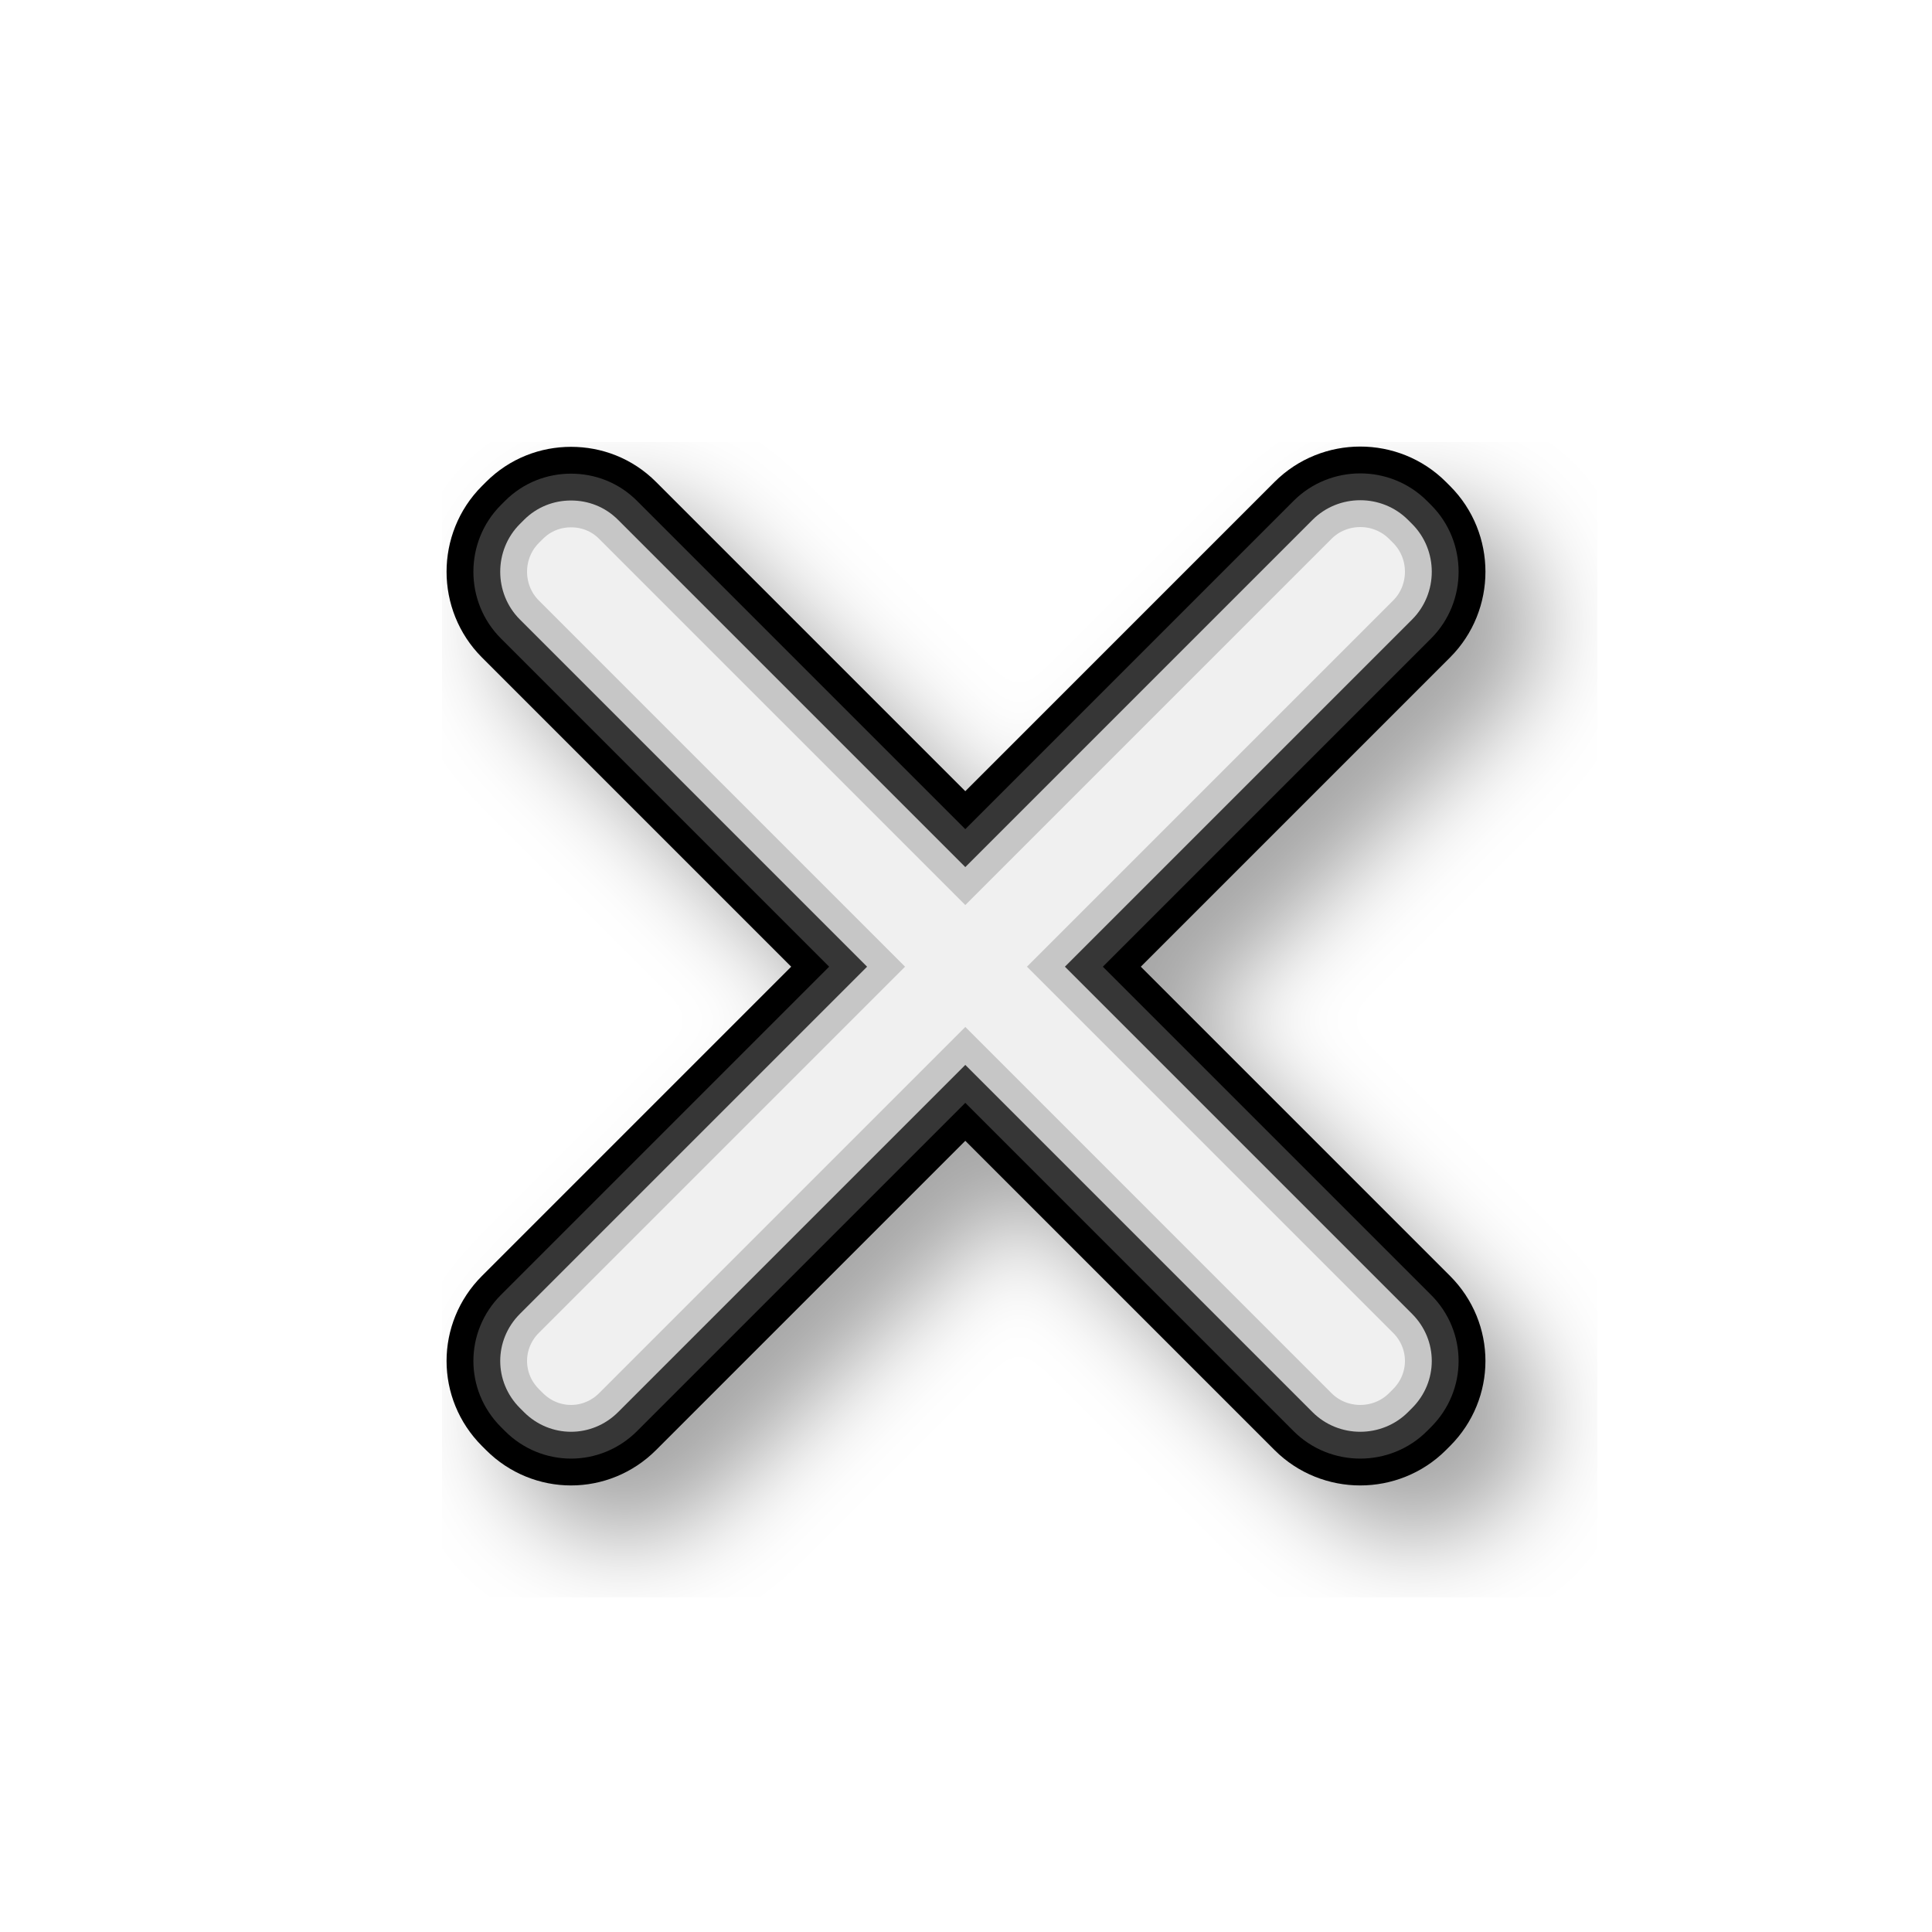
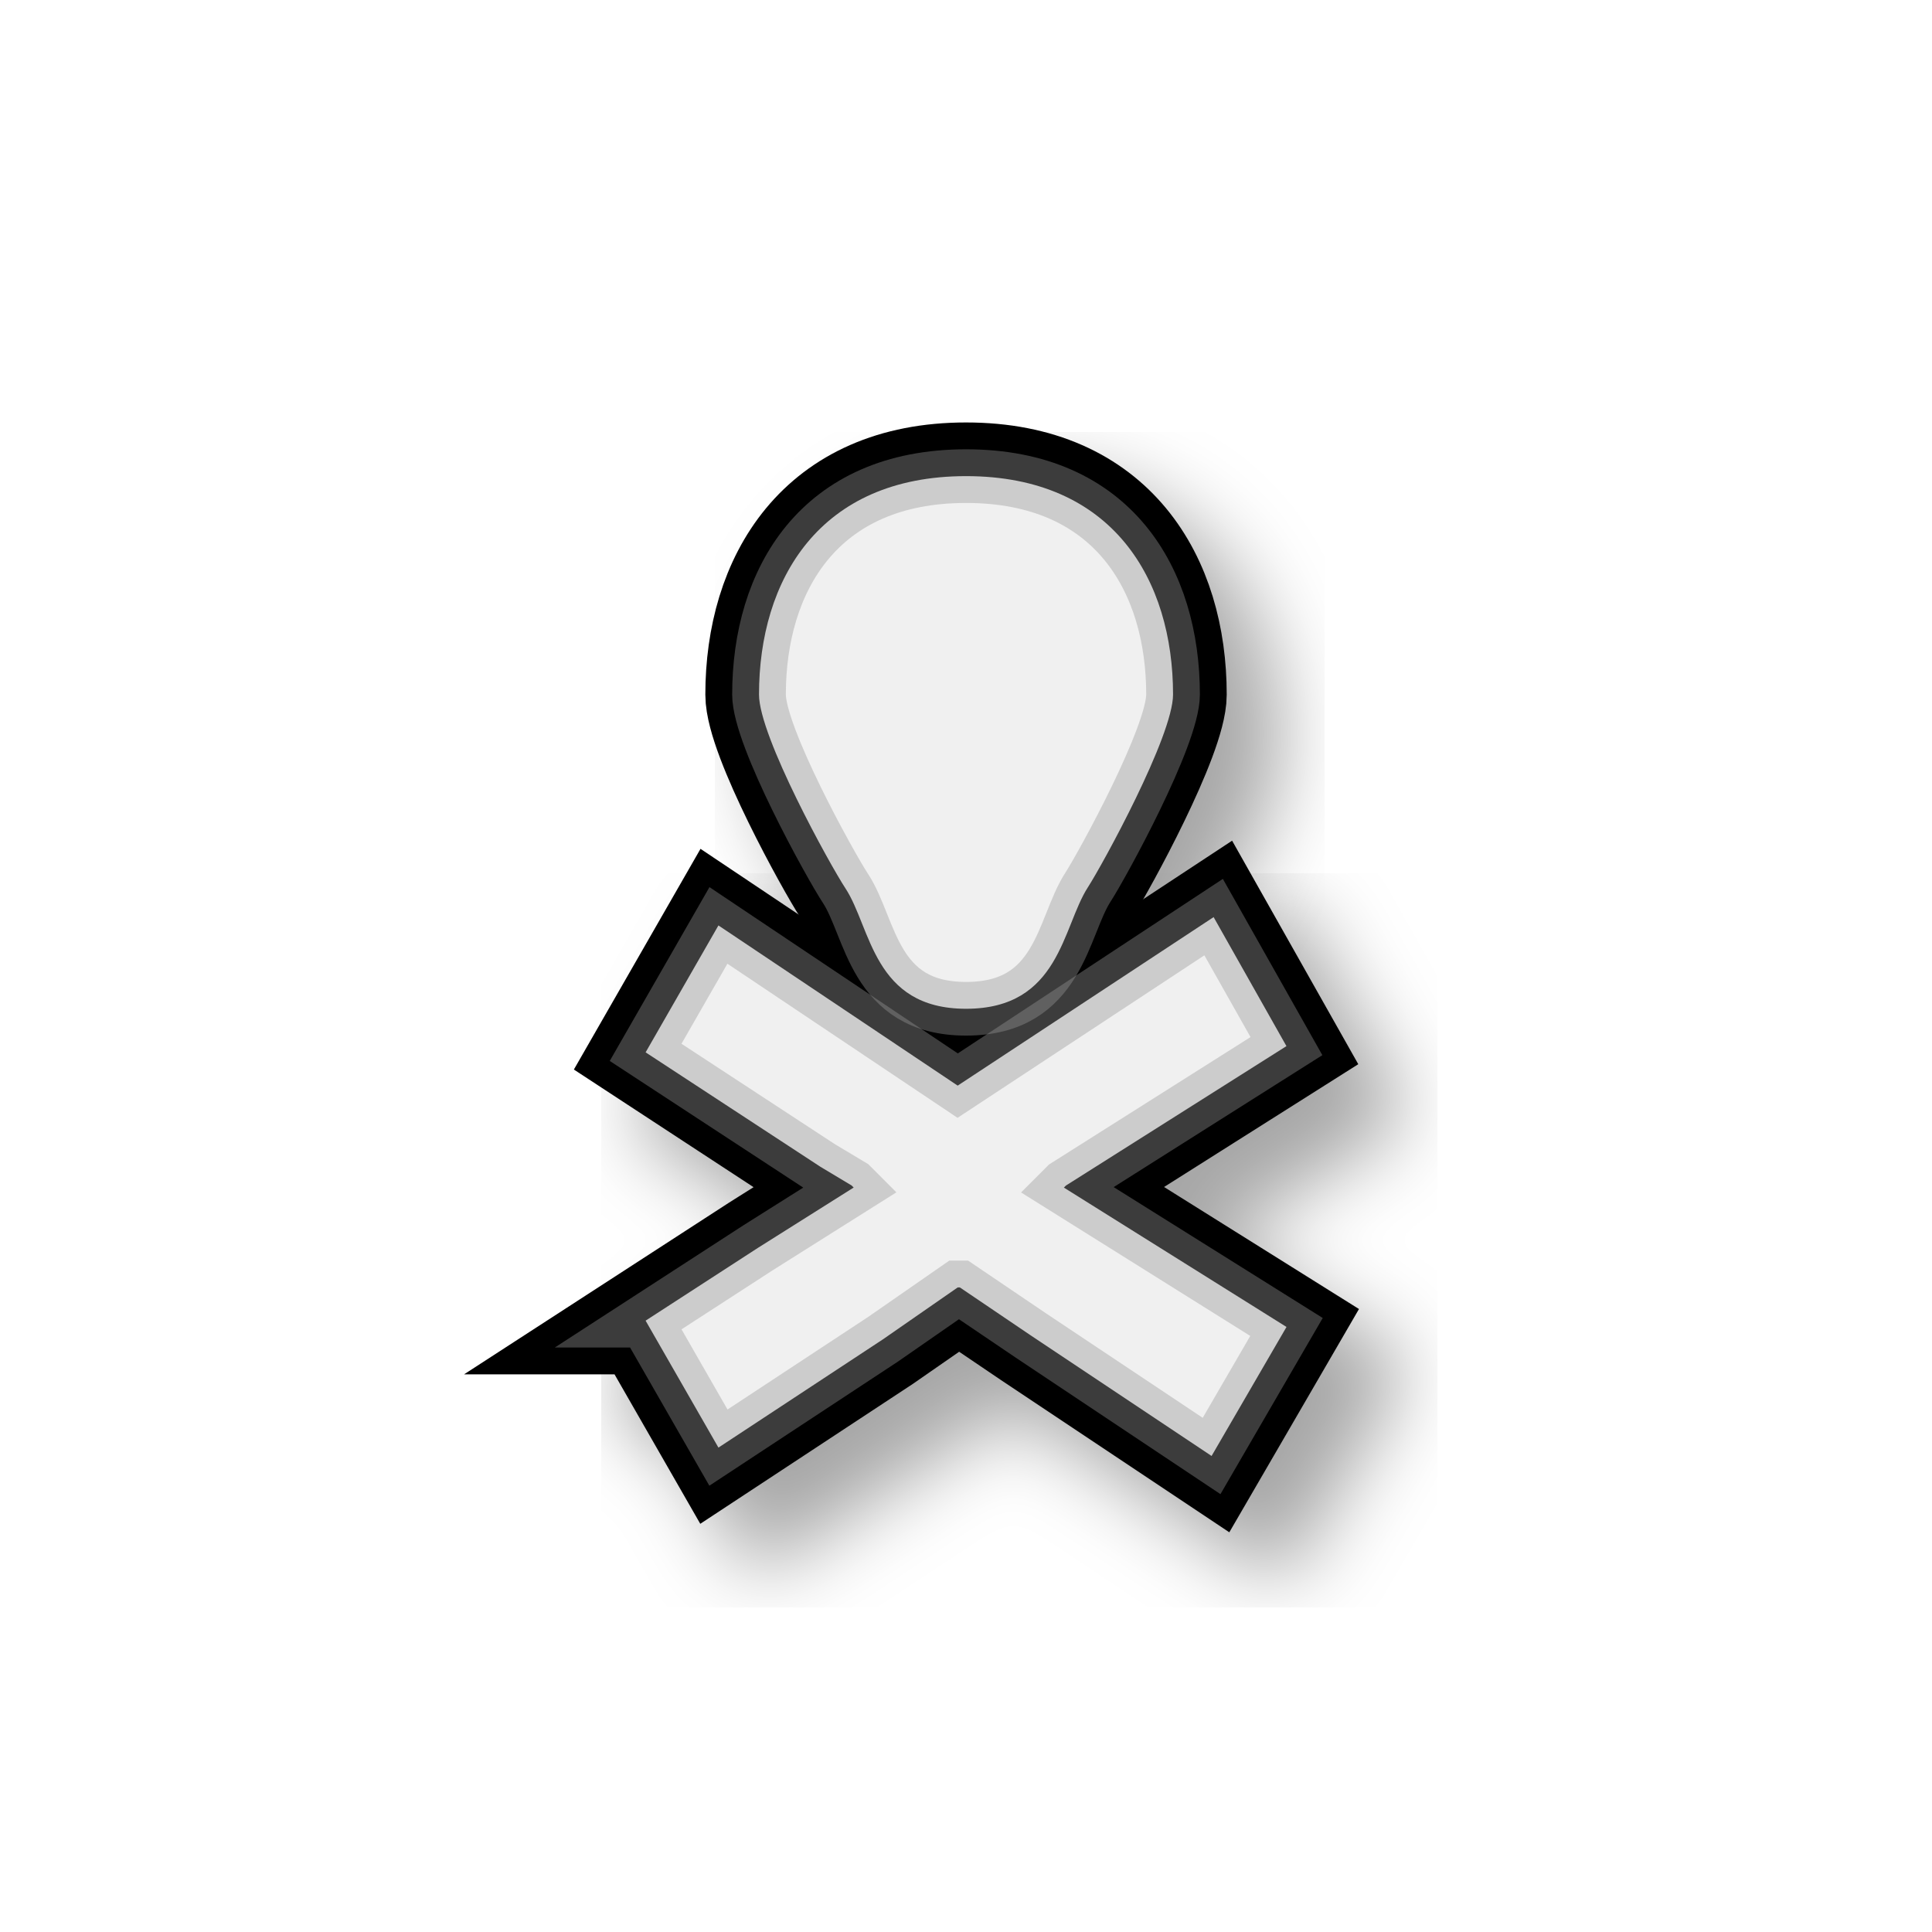
<svg xmlns="http://www.w3.org/2000/svg" xmlns:xlink="http://www.w3.org/1999/xlink" version="1.0" viewBox="0 0 36 36" id="svg2" width="100%" height="100%">
  <defs id="defs14">
    <linearGradient id="linearGradient6859">
      <stop id="stop6861" offset="0" style="stop-color:#323232;stop-opacity:1;" />
      <stop id="stop6863" offset="1" style="stop-color:#000000;stop-opacity:1;" />
    </linearGradient>
    <linearGradient id="linearGradient3754">
      <stop id="stop3756" offset="0" style="stop-color:#ec687b;stop-opacity:1;" />
      <stop id="stop3758" offset="1" style="stop-color:#911324;stop-opacity:1;" />
    </linearGradient>
    <linearGradient gradientUnits="userSpaceOnUse" y2="23.394" x2="12" y1="0.606" x1="12" id="linearGradient3760" xlink:href="#linearGradient3754" />
    <linearGradient y2="23.394" x2="12" y1="0.606" x1="12" gradientUnits="userSpaceOnUse" id="linearGradient2997" xlink:href="#linearGradient3754" />
    <linearGradient gradientTransform="matrix(-0.6708044,0.6708044,0.6708044,0.6708044,12,-4.099306)" y2="12" x2="29.889" y1="-5.889" x1="12" gradientUnits="userSpaceOnUse" id="linearGradient2999" xlink:href="#linearGradient3754" />
    <radialGradient gradientUnits="userSpaceOnUse" gradientTransform="translate(-2,-1.999993)" r="8.68" fy="12" fx="12" cy="12" cx="12" id="radialGradient6865" xlink:href="#linearGradient6859" />
    <radialGradient r="8.68" fy="12" fx="12" cy="12" cx="12" gradientTransform="translate(-2,-1.999993)" gradientUnits="userSpaceOnUse" id="radialGradient3780" xlink:href="#linearGradient6859" />
    <radialGradient r="8.68" fy="12" fx="12" cy="12" cx="12" gradientTransform="translate(-2,-1.999993)" gradientUnits="userSpaceOnUse" id="radialGradient24581" xlink:href="#linearGradient6859" />
    <radialGradient r="8.68" fy="12" fx="12" cy="12" cx="12" gradientTransform="translate(6,6.000007)" gradientUnits="userSpaceOnUse" id="radialGradient24584" xlink:href="#linearGradient6859" />
    <linearGradient id="linearGradient6859-20">
      <stop id="stop3034" offset="0" style="stop-color:#cdcdcd;stop-opacity:1;" />
      <stop id="stop3036" offset="1" style="stop-color:#ffffff;stop-opacity:1;" />
    </linearGradient>
-     <filter id="filter3840" x="-0.12" width="1.24" y="-0.12" height="1.24">
-       <feGaussianBlur stdDeviation="0.868" id="feGaussianBlur3842" />
-     </filter>
    <filter id="filter144520" x="-0.12" width="1.24" y="-0.12" height="1.24">
      <feGaussianBlur stdDeviation="0.868" id="feGaussianBlur144522" />
    </filter>
+     <filter id="filter7991" x="-0.152" width="1.303" y="-0.18" height="1.361">
+       <feGaussianBlur stdDeviation="0.755" id="feGaussianBlur7993" />
+     </filter>
+     <filter id="filter7995" x="-0.235" width="1.47" y="-0.183" height="1.365">
+       <feGaussianBlur stdDeviation="0.755" id="feGaussianBlur7997" />
+     </filter>
  </defs>
-   <path style="fill:#000000;fill-opacity:1;stroke:#000000;stroke-width:2;stroke-linecap:square;stroke-linejoin:miter;stroke-miterlimit:4;stroke-opacity:1;stroke-dasharray:none;stroke-dashoffset:0;opacity:0.35;filter:url(#filter144520)" d="m 11.64,10.326 c -0.318,0 -0.632,0.117 -0.876,0.361 l -0.077,0.077 c -0.488,0.488 -0.488,1.291 0,1.779 l 6.47,6.47 -6.47,6.47 c -0.488,0.488 -0.488,1.265 0,1.753 l 0.077,0.077 c 0.488,0.488 1.265,0.488 1.753,0 l 6.47,-6.47 6.47,6.47 c 0.488,0.488 1.291,0.488 1.779,0 l 0.077,-0.077 c 0.488,-0.488 0.488,-1.265 0,-1.753 l -6.47,-6.47 6.47,-6.47 c 0.488,-0.488 0.488,-1.291 0,-1.779 l -0.077,-0.077 c -0.488,-0.488 -1.291,-0.488 -1.779,0 l -6.47,6.47 -6.47,-6.47 c -0.244,-0.244 -0.558,-0.361 -0.876,-0.361 z" id="path144010" />
-   <path id="path6867" d="m 10.64,9.326 c -0.318,0 -0.632,0.117 -0.876,0.361 l -0.077,0.077 c -0.488,0.488 -0.488,1.291 0,1.779 l 6.47,6.47 -6.47,6.47 c -0.488,0.488 -0.488,1.265 0,1.753 l 0.077,0.077 c 0.488,0.488 1.265,0.488 1.753,0 l 6.47,-6.47 6.47,6.47 c 0.488,0.488 1.291,0.488 1.779,0 l 0.077,-0.077 c 0.488,-0.488 0.488,-1.265 0,-1.753 l -6.47,-6.47 6.47,-6.47 c 0.488,-0.488 0.488,-1.291 0,-1.779 l -0.077,-0.077 c -0.488,-0.488 -1.291,-0.488 -1.779,0 l -6.47,6.47 -6.47,-6.47 C 11.273,9.442 10.959,9.326 10.64,9.326 z" style="fill:none;stroke:#000000;stroke-width:2;stroke-linecap:square;stroke-linejoin:miter;stroke-miterlimit:4;stroke-opacity:1;stroke-dasharray:none;stroke-dashoffset:0" />
-   <path style="fill:#f0f0f0;fill-opacity:1;stroke:none" d="m 10.64,9.326 c -0.318,0 -0.632,0.117 -0.876,0.361 l -0.077,0.077 c -0.488,0.488 -0.488,1.291 0,1.779 l 6.47,6.47 -6.47,6.47 c -0.488,0.488 -0.488,1.265 0,1.753 l 0.077,0.077 c 0.488,0.488 1.265,0.488 1.753,0 l 6.47,-6.47 6.47,6.47 c 0.488,0.488 1.291,0.488 1.779,0 l 0.077,-0.077 c 0.488,-0.488 0.488,-1.265 0,-1.753 l -6.47,-6.47 6.47,-6.47 c 0.488,-0.488 0.488,-1.291 0,-1.779 l -0.077,-0.077 c -0.488,-0.488 -1.291,-0.488 -1.779,0 l -6.47,6.47 -6.47,-6.47 C 11.273,9.442 10.959,9.326 10.64,9.326 z" id="path3765" />
-   <path id="path24150" d="m 10.64,9.326 c -0.318,0 -0.632,0.117 -0.876,0.361 l -0.077,0.077 c -0.488,0.488 -0.488,1.291 0,1.779 l 6.47,6.47 -6.47,6.47 c -0.488,0.488 -0.488,1.265 0,1.753 l 0.077,0.077 c 0.488,0.488 1.265,0.488 1.753,0 l 6.47,-6.47 6.47,6.47 c 0.488,0.488 1.291,0.488 1.779,0 l 0.077,-0.077 c 0.488,-0.488 0.488,-1.265 0,-1.753 l -6.47,-6.47 6.47,-6.47 c 0.488,-0.488 0.488,-1.291 0,-1.779 l -0.077,-0.077 c -0.488,-0.488 -1.291,-0.488 -1.779,0 l -6.47,6.47 -6.47,-6.47 C 11.273,9.442 10.959,9.326 10.64,9.326 z" style="fill:none;fill-opacity:1;stroke:#878787;stroke-opacity:1;opacity:0.4" />
+   <path style="opacity:0.35;fill:#000000;fill-opacity:1;stroke:#000000;stroke-width:2;stroke-linecap:square;stroke-linejoin:miter;stroke-miterlimit:4;stroke-opacity:1;stroke-dasharray:none;stroke-dashoffset:0;filter:url(#filter144520)" d="m 55.797,-7.687 c -0.318,0 -0.632,0.117 -0.876,0.361 l -0.077,0.077 c -0.488,0.488 -0.488,1.291 0,1.779 L 61.314,1 54.843,7.47 c -0.488,0.488 -0.488,1.265 0,1.753 l 0.077,0.077 c 0.488,0.488 1.265,0.488 1.753,0 l 6.47,-6.47 6.47,6.47 c 0.488,0.488 1.291,0.488 1.779,0 l 0.077,-0.077 c 0.488,-0.488 0.488,-1.265 0,-1.753 L 65,1 71.47,-5.47 c 0.488,-0.488 0.488,-1.291 0,-1.779 l -0.077,-0.077 c -0.488,-0.488 -1.291,-0.488 -1.779,0 l -6.47,6.47 -6.47,-6.47 C 56.43,-7.57 56.116,-7.687 55.797,-7.687 z" id="path144010" />
+   <path id="path6867" d="m 54.797,-8.687 c -0.318,0 -0.632,0.117 -0.876,0.361 l -0.077,0.077 c -0.488,0.488 -0.488,1.291 0,1.779 L 60.314,0 53.843,6.47 c -0.488,0.488 -0.488,1.265 0,1.753 l 0.077,0.077 c 0.488,0.488 1.265,0.488 1.753,0 l 6.47,-6.47 6.47,6.47 c 0.488,0.488 1.291,0.488 1.779,0 l 0.077,-0.077 c 0.488,-0.488 0.488,-1.265 0,-1.753 L 64,0 70.47,-6.47 c 0.488,-0.488 0.488,-1.291 0,-1.779 l -0.077,-0.077 c -0.488,-0.488 -1.291,-0.488 -1.779,0 l -6.47,6.47 -6.47,-6.47 C 55.43,-8.57 55.116,-8.687 54.797,-8.687 z" style="fill:none;stroke:#000000;stroke-width:2;stroke-linecap:square;stroke-linejoin:miter;stroke-miterlimit:4;stroke-opacity:1;stroke-dasharray:none;stroke-dashoffset:0" />
+   <path style="fill:#f0f0f0;fill-opacity:1;stroke:none" d="m 54.797,-8.687 c -0.318,0 -0.632,0.117 -0.876,0.361 l -0.077,0.077 c -0.488,0.488 -0.488,1.291 0,1.779 L 60.314,0 53.843,6.47 c -0.488,0.488 -0.488,1.265 0,1.753 l 0.077,0.077 c 0.488,0.488 1.265,0.488 1.753,0 l 6.47,-6.47 6.47,6.47 c 0.488,0.488 1.291,0.488 1.779,0 l 0.077,-0.077 c 0.488,-0.488 0.488,-1.265 0,-1.753 L 64,0 70.47,-6.47 c 0.488,-0.488 0.488,-1.291 0,-1.779 l -0.077,-0.077 c -0.488,-0.488 -1.291,-0.488 -1.779,0 l -6.47,6.47 -6.47,-6.47 C 55.43,-8.57 55.116,-8.687 54.797,-8.687 z" id="path3765" />
+   <path id="path24150" d="m 54.797,-8.687 c -0.318,0 -0.632,0.117 -0.876,0.361 l -0.077,0.077 c -0.488,0.488 -0.488,1.291 0,1.779 L 60.314,0 53.843,6.47 c -0.488,0.488 -0.488,1.265 0,1.753 l 0.077,0.077 c 0.488,0.488 1.265,0.488 1.753,0 l 6.47,-6.47 6.47,6.47 c 0.488,0.488 1.291,0.488 1.779,0 l 0.077,-0.077 c 0.488,-0.488 0.488,-1.265 0,-1.753 L 64,0 70.47,-6.47 c 0.488,-0.488 0.488,-1.291 0,-1.779 l -0.077,-0.077 c -0.488,-0.488 -1.291,-0.488 -1.779,0 l -6.47,6.47 -6.47,-6.47 C 55.43,-8.57 55.116,-8.687 54.797,-8.687 z" style="opacity:0.4;fill:none;stroke:#878787;stroke-opacity:1" />
+   <g transform="translate(-202.5,-315.5)" id="g14208">
+     <path style="font-size:19.491px;font-style:normal;font-variant:normal;font-weight:bold;font-stretch:normal;line-height:125%;letter-spacing:0px;word-spacing:0px;opacity:0.35;fill:#000000;fill-opacity:1;stroke:#000000;stroke-width:2;stroke-miterlimit:4;stroke-opacity:1;stroke-dasharray:none;filter:url(#filter7991);font-family:OxygenSans;-inkscape-font-specification:OxygenSans Bold" d="m 215.53,341.109 1.357,2.365 3.063,-2.016 1.396,-0.969 0.039,0 1.318,0.892 3.373,2.249 1.396,-2.404 -4.148,-2.597 0.038,-0.038 4.109,-2.598 -1.357,-2.404 -4.769,3.14 -4.458,-2.985 -1.357,2.365 3.257,2.132 0.582,0.349 0.038,0.038 -1.784,1.124 -2.094,1.357 z" id="path7987" />
+     <path style="opacity:0.35;fill:#000000;fill-opacity:1;stroke:#000000;stroke-width:2;stroke-miterlimit:4;stroke-opacity:1;stroke-dasharray:none;filter:url(#filter7995)" d="m 225.358,329.442 c 0,0.771 -1.314,3.169 -1.586,3.59 -0.48,0.743 -0.522,2.265 -2.271,2.265 -1.734,0 -1.766,-1.513 -2.248,-2.245 -0.28,-0.425 -1.61,-2.827 -1.61,-3.609 0,-2.13 1.117,-4.071 3.858,-4.071 2.741,0 3.857,1.94 3.857,4.071 z" id="path7989" />
+     <path id="path7975" d="m 214.53,340.109 1.357,2.365 3.063,-2.016 1.396,-0.969 0.039,0 1.318,0.892 3.373,2.249 1.396,-2.404 -4.148,-2.597 0.038,-0.038 4.109,-2.598 -1.357,-2.404 -4.769,3.14 -4.458,-2.985 -1.357,2.365 3.257,2.132 0.582,0.349 0.038,0.038 -1.784,1.124 -2.094,1.357 z" style="font-size:19.491px;font-style:normal;font-variant:normal;font-weight:bold;font-stretch:normal;line-height:125%;letter-spacing:0px;word-spacing:0px;fill:none;fill-opacity:1;stroke:#000000;font-family:OxygenSans;-inkscape-font-specification:OxygenSans Bold;stroke-opacity:1;stroke-width:2;stroke-miterlimit:4;stroke-dasharray:none" />
+     <path id="path7977" d="m 224.358,328.442 c 0,0.771 -1.314,3.169 -1.586,3.59 -0.48,0.743 -0.522,2.265 -2.271,2.265 -1.734,0 -1.766,-1.513 -2.248,-2.245 -0.28,-0.425 -1.61,-2.827 -1.61,-3.609 0,-2.13 1.117,-4.071 3.858,-4.071 2.741,0 3.857,1.94 3.857,4.071 z" style="fill:none;fill-opacity:1;stroke:#000000;stroke-opacity:1;stroke-width:2;stroke-miterlimit:4;stroke-dasharray:none" />
+     <rect style="fill:none;stroke:none" id="rect14210" width="36" height="36" x="202.5" y="315.5" />
+     <path style="font-size:19.491px;font-style:normal;font-variant:normal;font-weight:bold;font-stretch:normal;line-height:125%;letter-spacing:0px;word-spacing:0px;fill:#f0f0f0;fill-opacity:1;stroke:none;font-family:OxygenSans;-inkscape-font-specification:OxygenSans Bold" d="m 214.53,340.109 1.357,2.365 3.063,-2.016 1.396,-0.969 0.039,0 1.318,0.892 3.373,2.249 1.396,-2.404 -4.148,-2.597 0.038,-0.038 4.109,-2.598 -1.357,-2.404 -4.769,3.14 -4.458,-2.985 -1.357,2.365 3.257,2.132 0.582,0.349 0.038,0.038 -1.784,1.124 -2.094,1.357 z" id="path14214" />
+     <path style="fill:#f0f0f0;fill-opacity:1;stroke:none" d="m 224.358,328.442 c 0,0.771 -1.314,3.169 -1.586,3.59 -0.48,0.743 -0.522,2.265 -2.271,2.265 -1.734,0 -1.766,-1.513 -2.248,-2.245 -0.28,-0.425 -1.61,-2.827 -1.61,-3.609 0,-2.13 1.117,-4.071 3.858,-4.071 2.741,0 3.857,1.94 3.857,4.071 z" id="path14216" />
+     <path id="path7999" d="m 224.358,328.442 c 0,0.771 -1.314,3.169 -1.586,3.59 -0.48,0.743 -0.522,2.265 -2.271,2.265 -1.734,0 -1.766,-1.513 -2.248,-2.245 -0.28,-0.425 -1.61,-2.827 -1.61,-3.609 0,-2.13 1.117,-4.071 3.858,-4.071 2.741,0 3.857,1.94 3.857,4.071 z" style="fill:none;fill-opacity:1;stroke:#969696;stroke-opacity:1;opacity:0.4" />
+     <path id="path8001" d="m 214.53,340.109 1.357,2.365 3.063,-2.016 1.396,-0.969 0.039,0 1.318,0.892 3.373,2.249 1.396,-2.404 -4.148,-2.597 0.038,-0.038 4.109,-2.598 -1.357,-2.404 -4.769,3.14 -4.458,-2.985 -1.357,2.365 3.257,2.132 0.582,0.349 0.038,0.038 -1.784,1.124 -2.094,1.357 z" style="font-size:19.491px;font-style:normal;font-variant:normal;font-weight:bold;font-stretch:normal;line-height:125%;letter-spacing:0px;word-spacing:0px;fill:none;fill-opacity:1;stroke:#969696;font-family:OxygenSans;-inkscape-font-specification:OxygenSans Bold;stroke-opacity:1;opacity:0.4" />
+   </g>
</svg>
